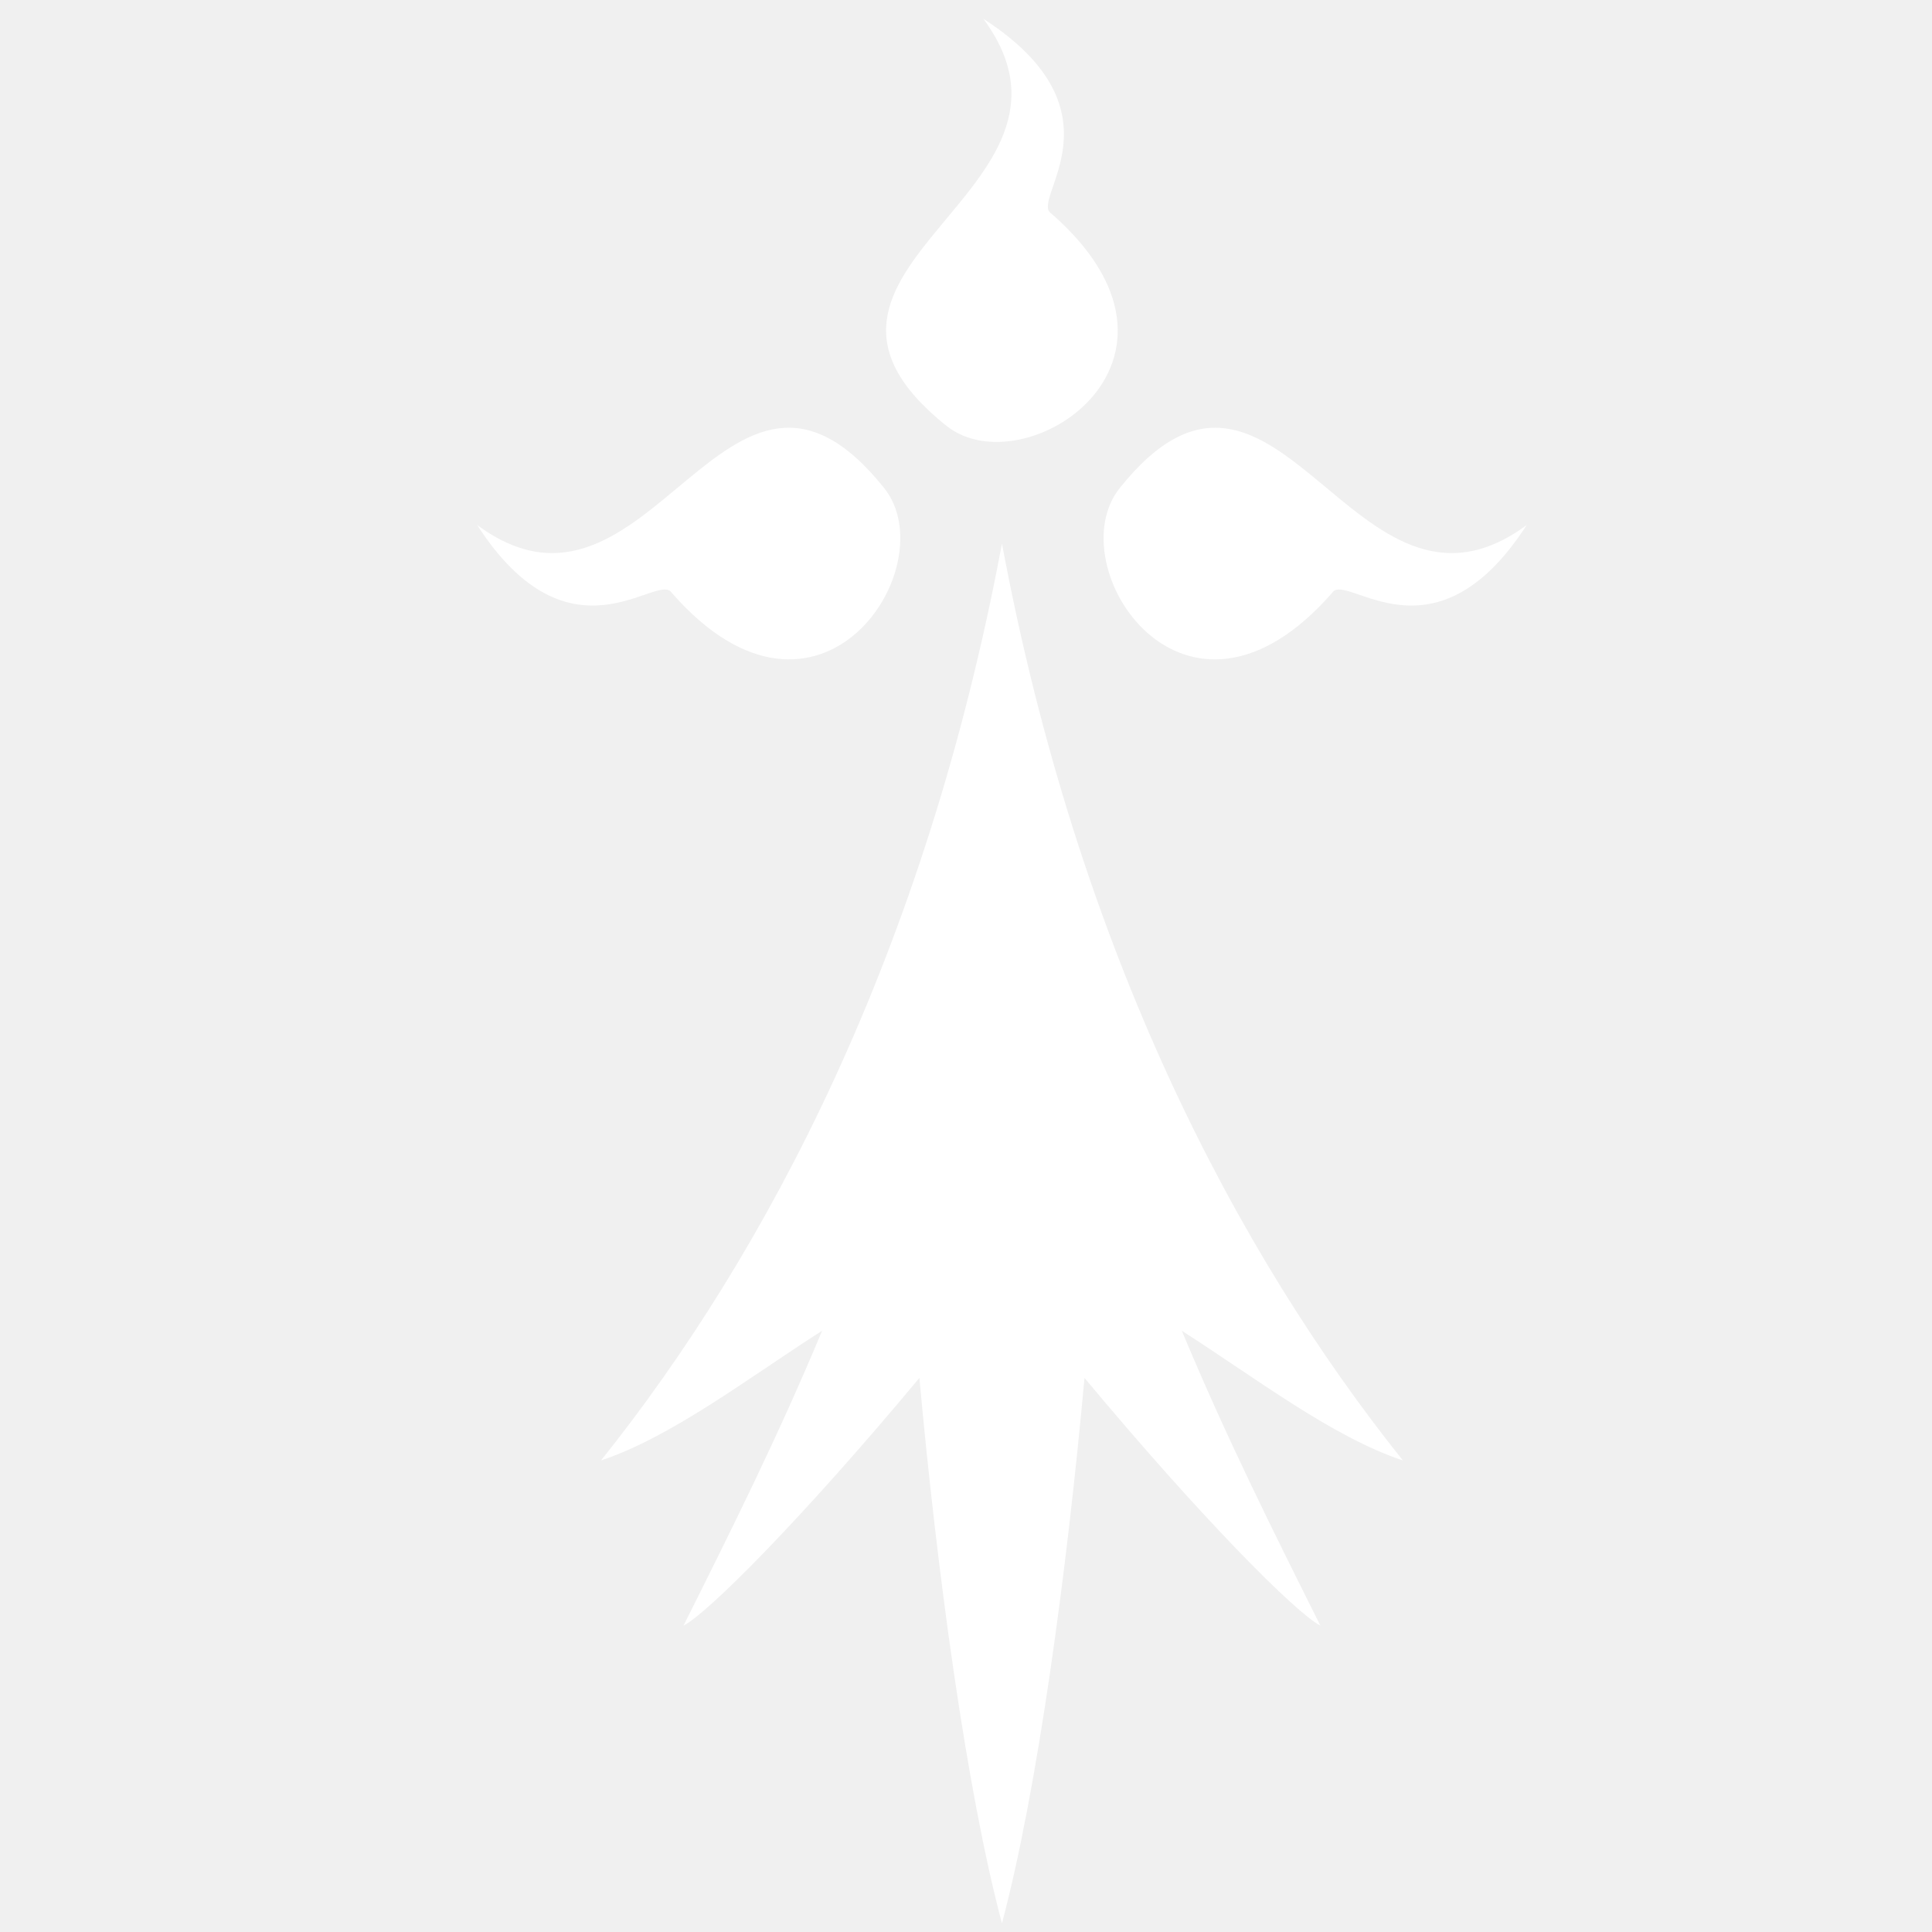
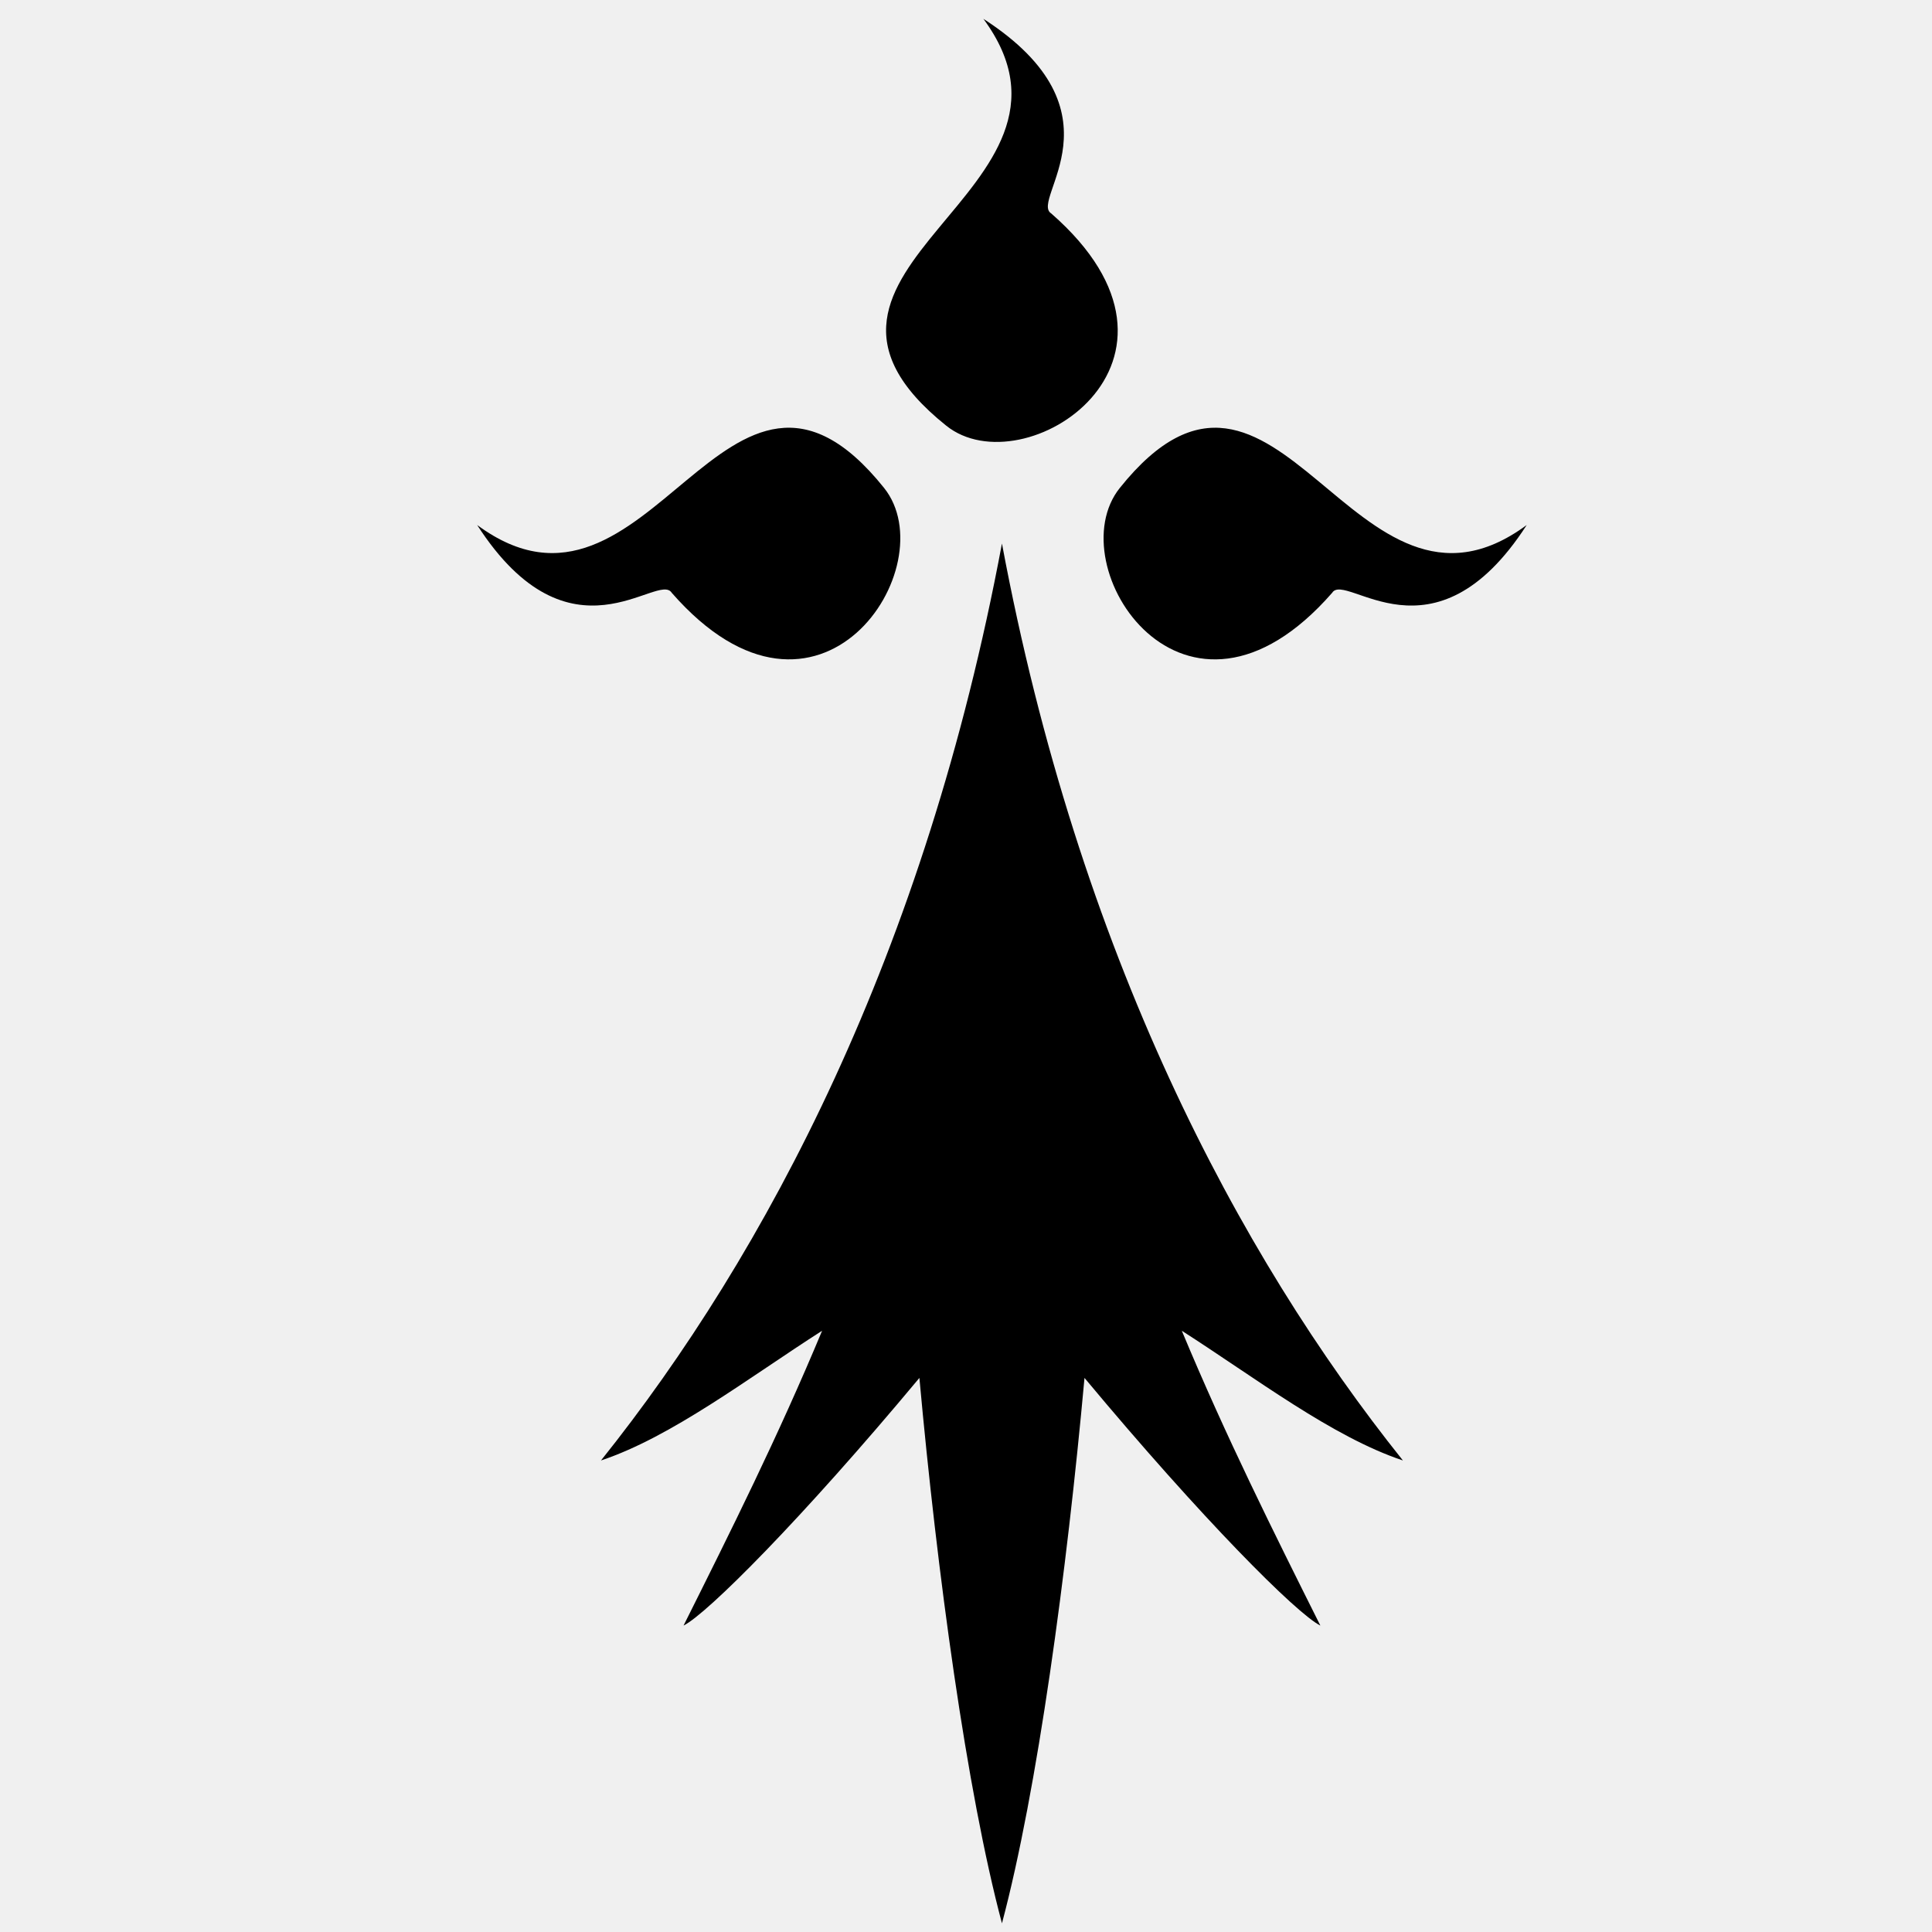
<svg xmlns="http://www.w3.org/2000/svg" height="200" width="200" viewBox="0 0 200 200">
-   <path style="fill:#ffffff;stroke-width:0.61" d="M 69.539,61.368 C 68.135,59.11 59.04,69.303 49.396,54.349 67.341,67.594 75.154,30.08 91.513,50.503 c 6.47,8.057 -6.714,28.322 -21.974,10.865 z M 108.817,22.09 C 106.559,20.686 116.752,11.591 101.798,1.947 115.043,19.892 77.529,27.705 97.952,44.064 106.009,50.534 126.274,37.35 108.817,22.09 Z m 29.085,39.279 c 1.404,-2.258 10.499,7.935 20.143,-7.019 -17.946,13.245 -25.759,-24.269 -42.117,-3.845 -6.47,8.057 6.714,28.322 21.974,10.865 z M 103.72,56.272 C 95.785,98.694 79.305,129.824 62.214,151.187 c 7.325,-2.442 15.26,-8.545 22.89,-13.429 -4.578,10.987 -9.461,20.753 -14.344,30.52 2.442,-1.221 12.208,-10.987 24.416,-25.636 1.831,20.143 4.883,42.727 8.546,56.461 3.662,-13.734 6.714,-36.318 8.545,-56.461 12.208,14.649 21.974,24.416 24.416,25.636 -4.883,-9.766 -9.766,-19.533 -14.344,-30.52 7.63,4.883 15.565,10.987 22.89,13.429 -17.091,-21.364 -33.572,-52.494 -41.507,-94.916 z" />
+   <path style="stroke-width:0.61" d="M 69.539,61.368 C 68.135,59.11 59.04,69.303 49.396,54.349 67.341,67.594 75.154,30.08 91.513,50.503 c 6.47,8.057 -6.714,28.322 -21.974,10.865 z M 108.817,22.09 C 106.559,20.686 116.752,11.591 101.798,1.947 115.043,19.892 77.529,27.705 97.952,44.064 106.009,50.534 126.274,37.35 108.817,22.09 Z m 29.085,39.279 c 1.404,-2.258 10.499,7.935 20.143,-7.019 -17.946,13.245 -25.759,-24.269 -42.117,-3.845 -6.47,8.057 6.714,28.322 21.974,10.865 z M 103.72,56.272 C 95.785,98.694 79.305,129.824 62.214,151.187 c 7.325,-2.442 15.26,-8.545 22.89,-13.429 -4.578,10.987 -9.461,20.753 -14.344,30.52 2.442,-1.221 12.208,-10.987 24.416,-25.636 1.831,20.143 4.883,42.727 8.546,56.461 3.662,-13.734 6.714,-36.318 8.545,-56.461 12.208,14.649 21.974,24.416 24.416,25.636 -4.883,-9.766 -9.766,-19.533 -14.344,-30.52 7.63,4.883 15.565,10.987 22.89,13.429 -17.091,-21.364 -33.572,-52.494 -41.507,-94.916 z" />
</svg>
